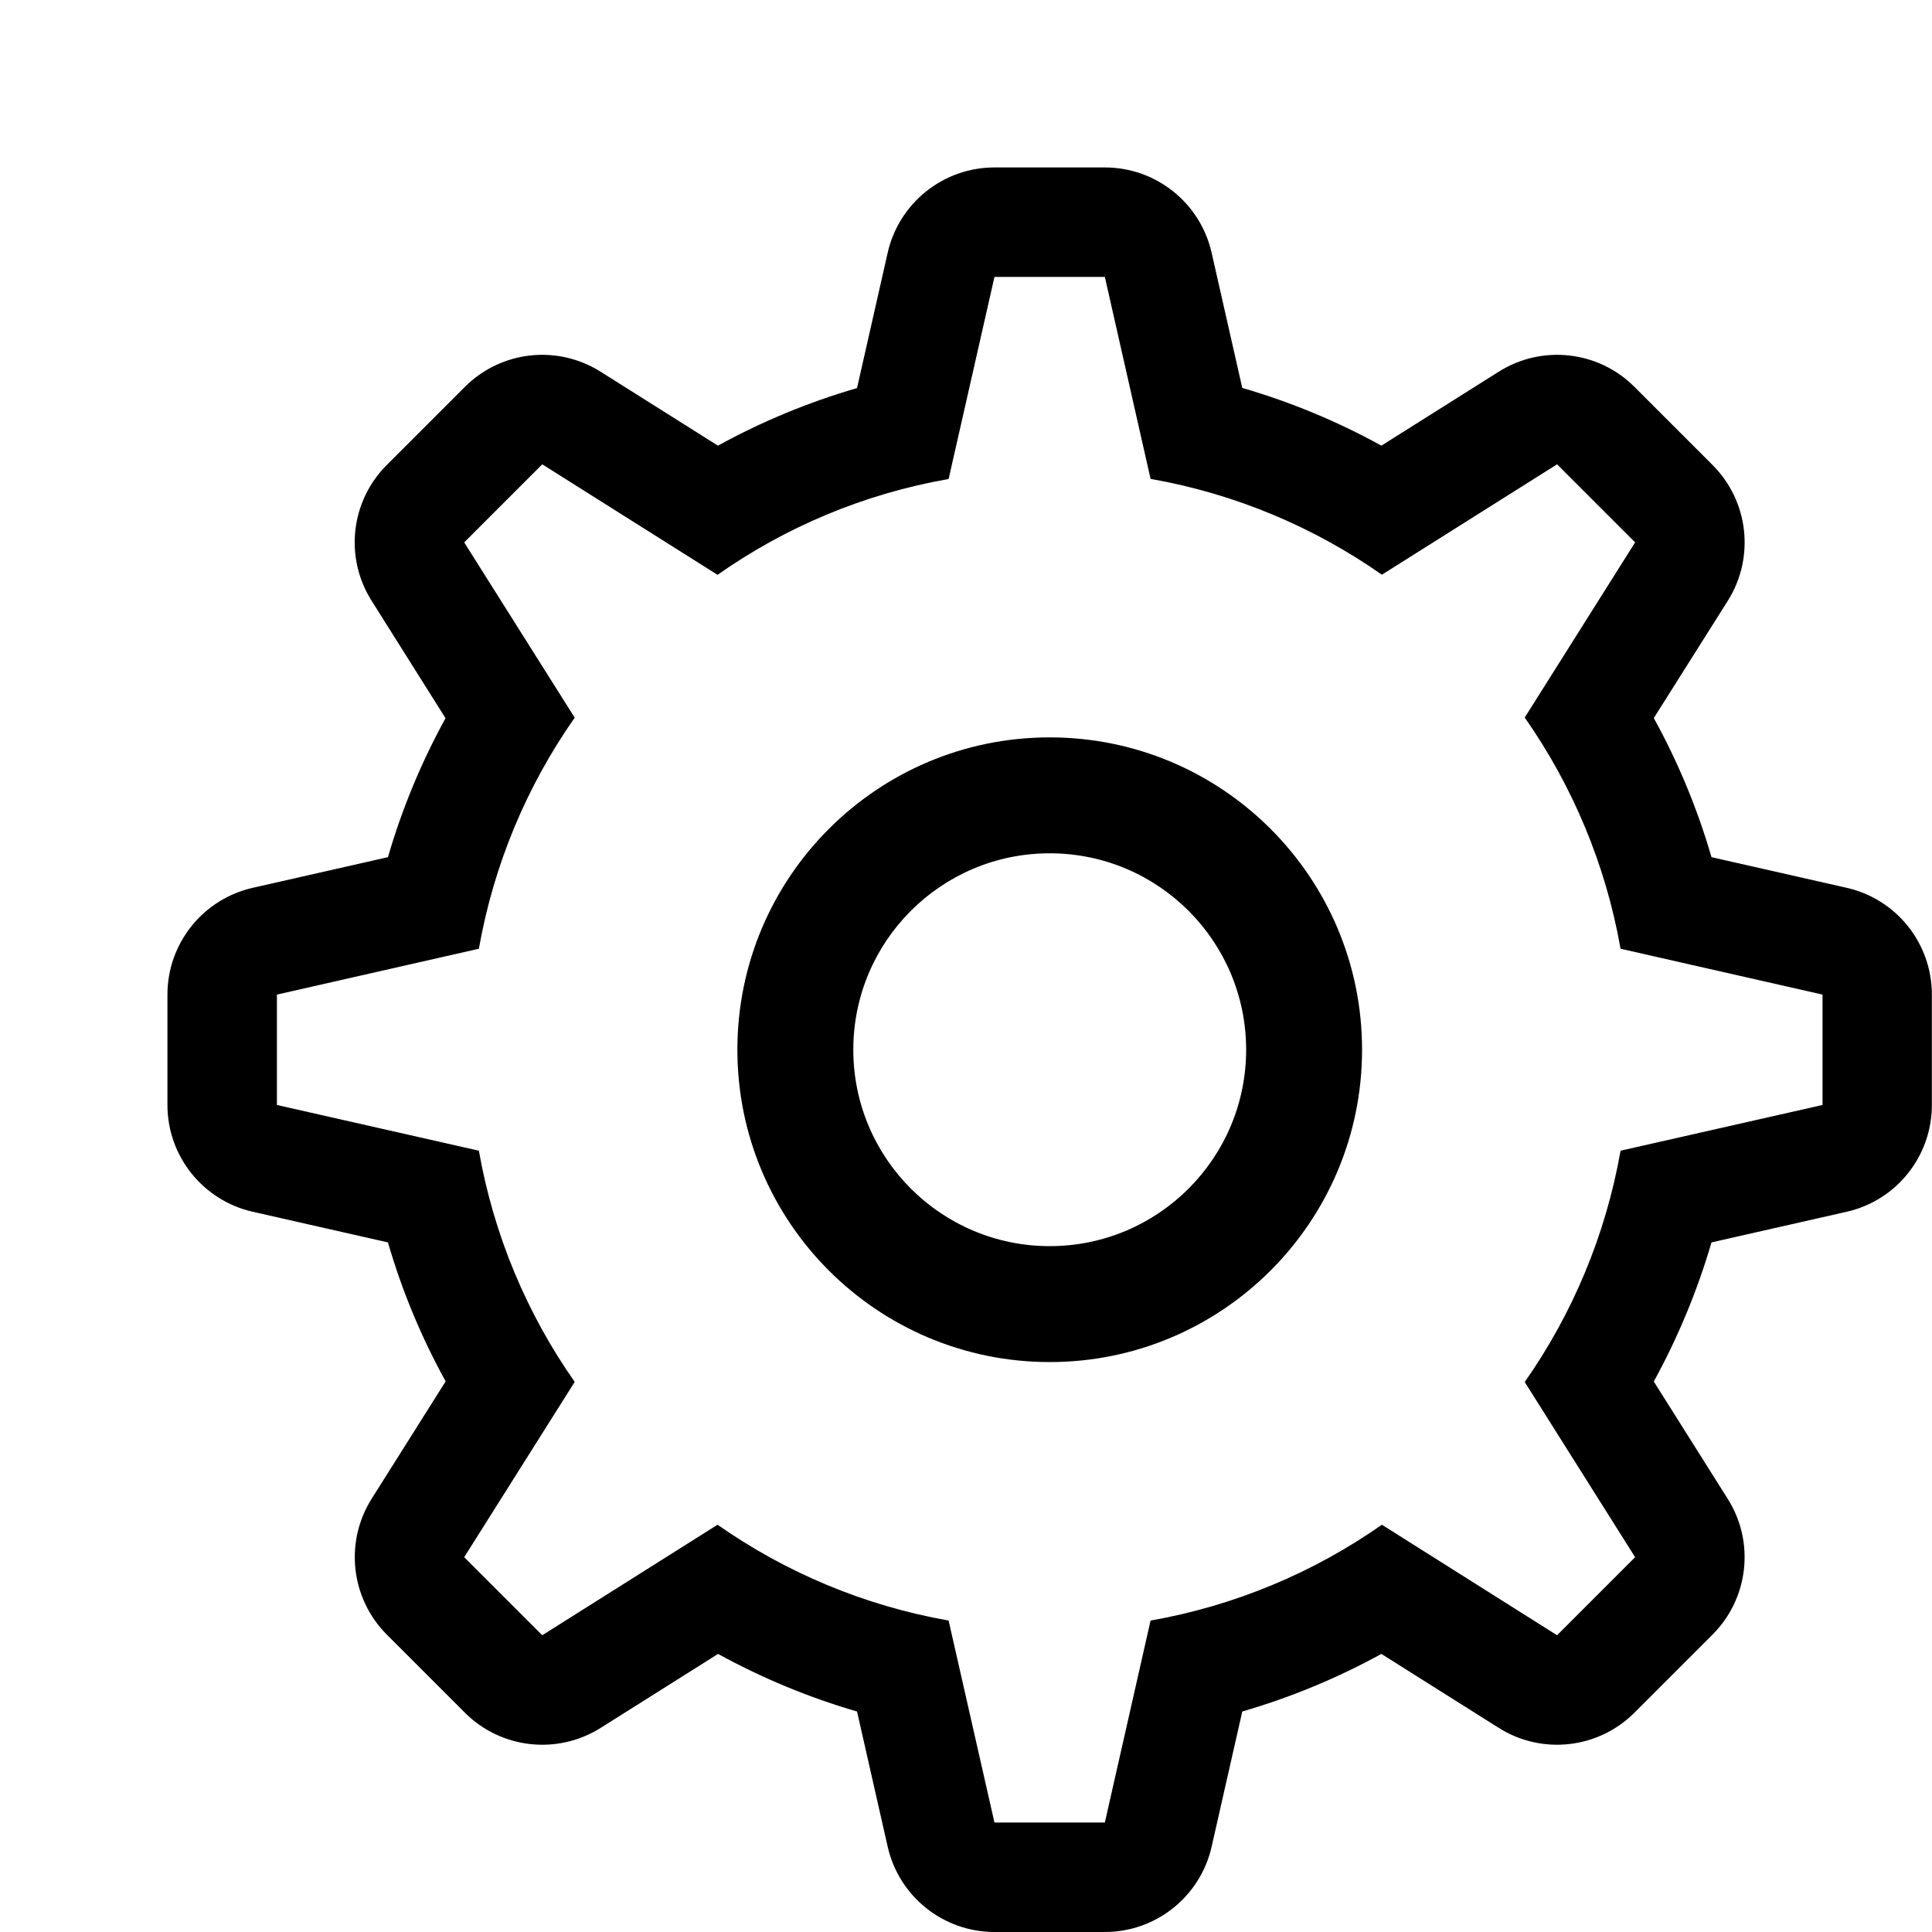
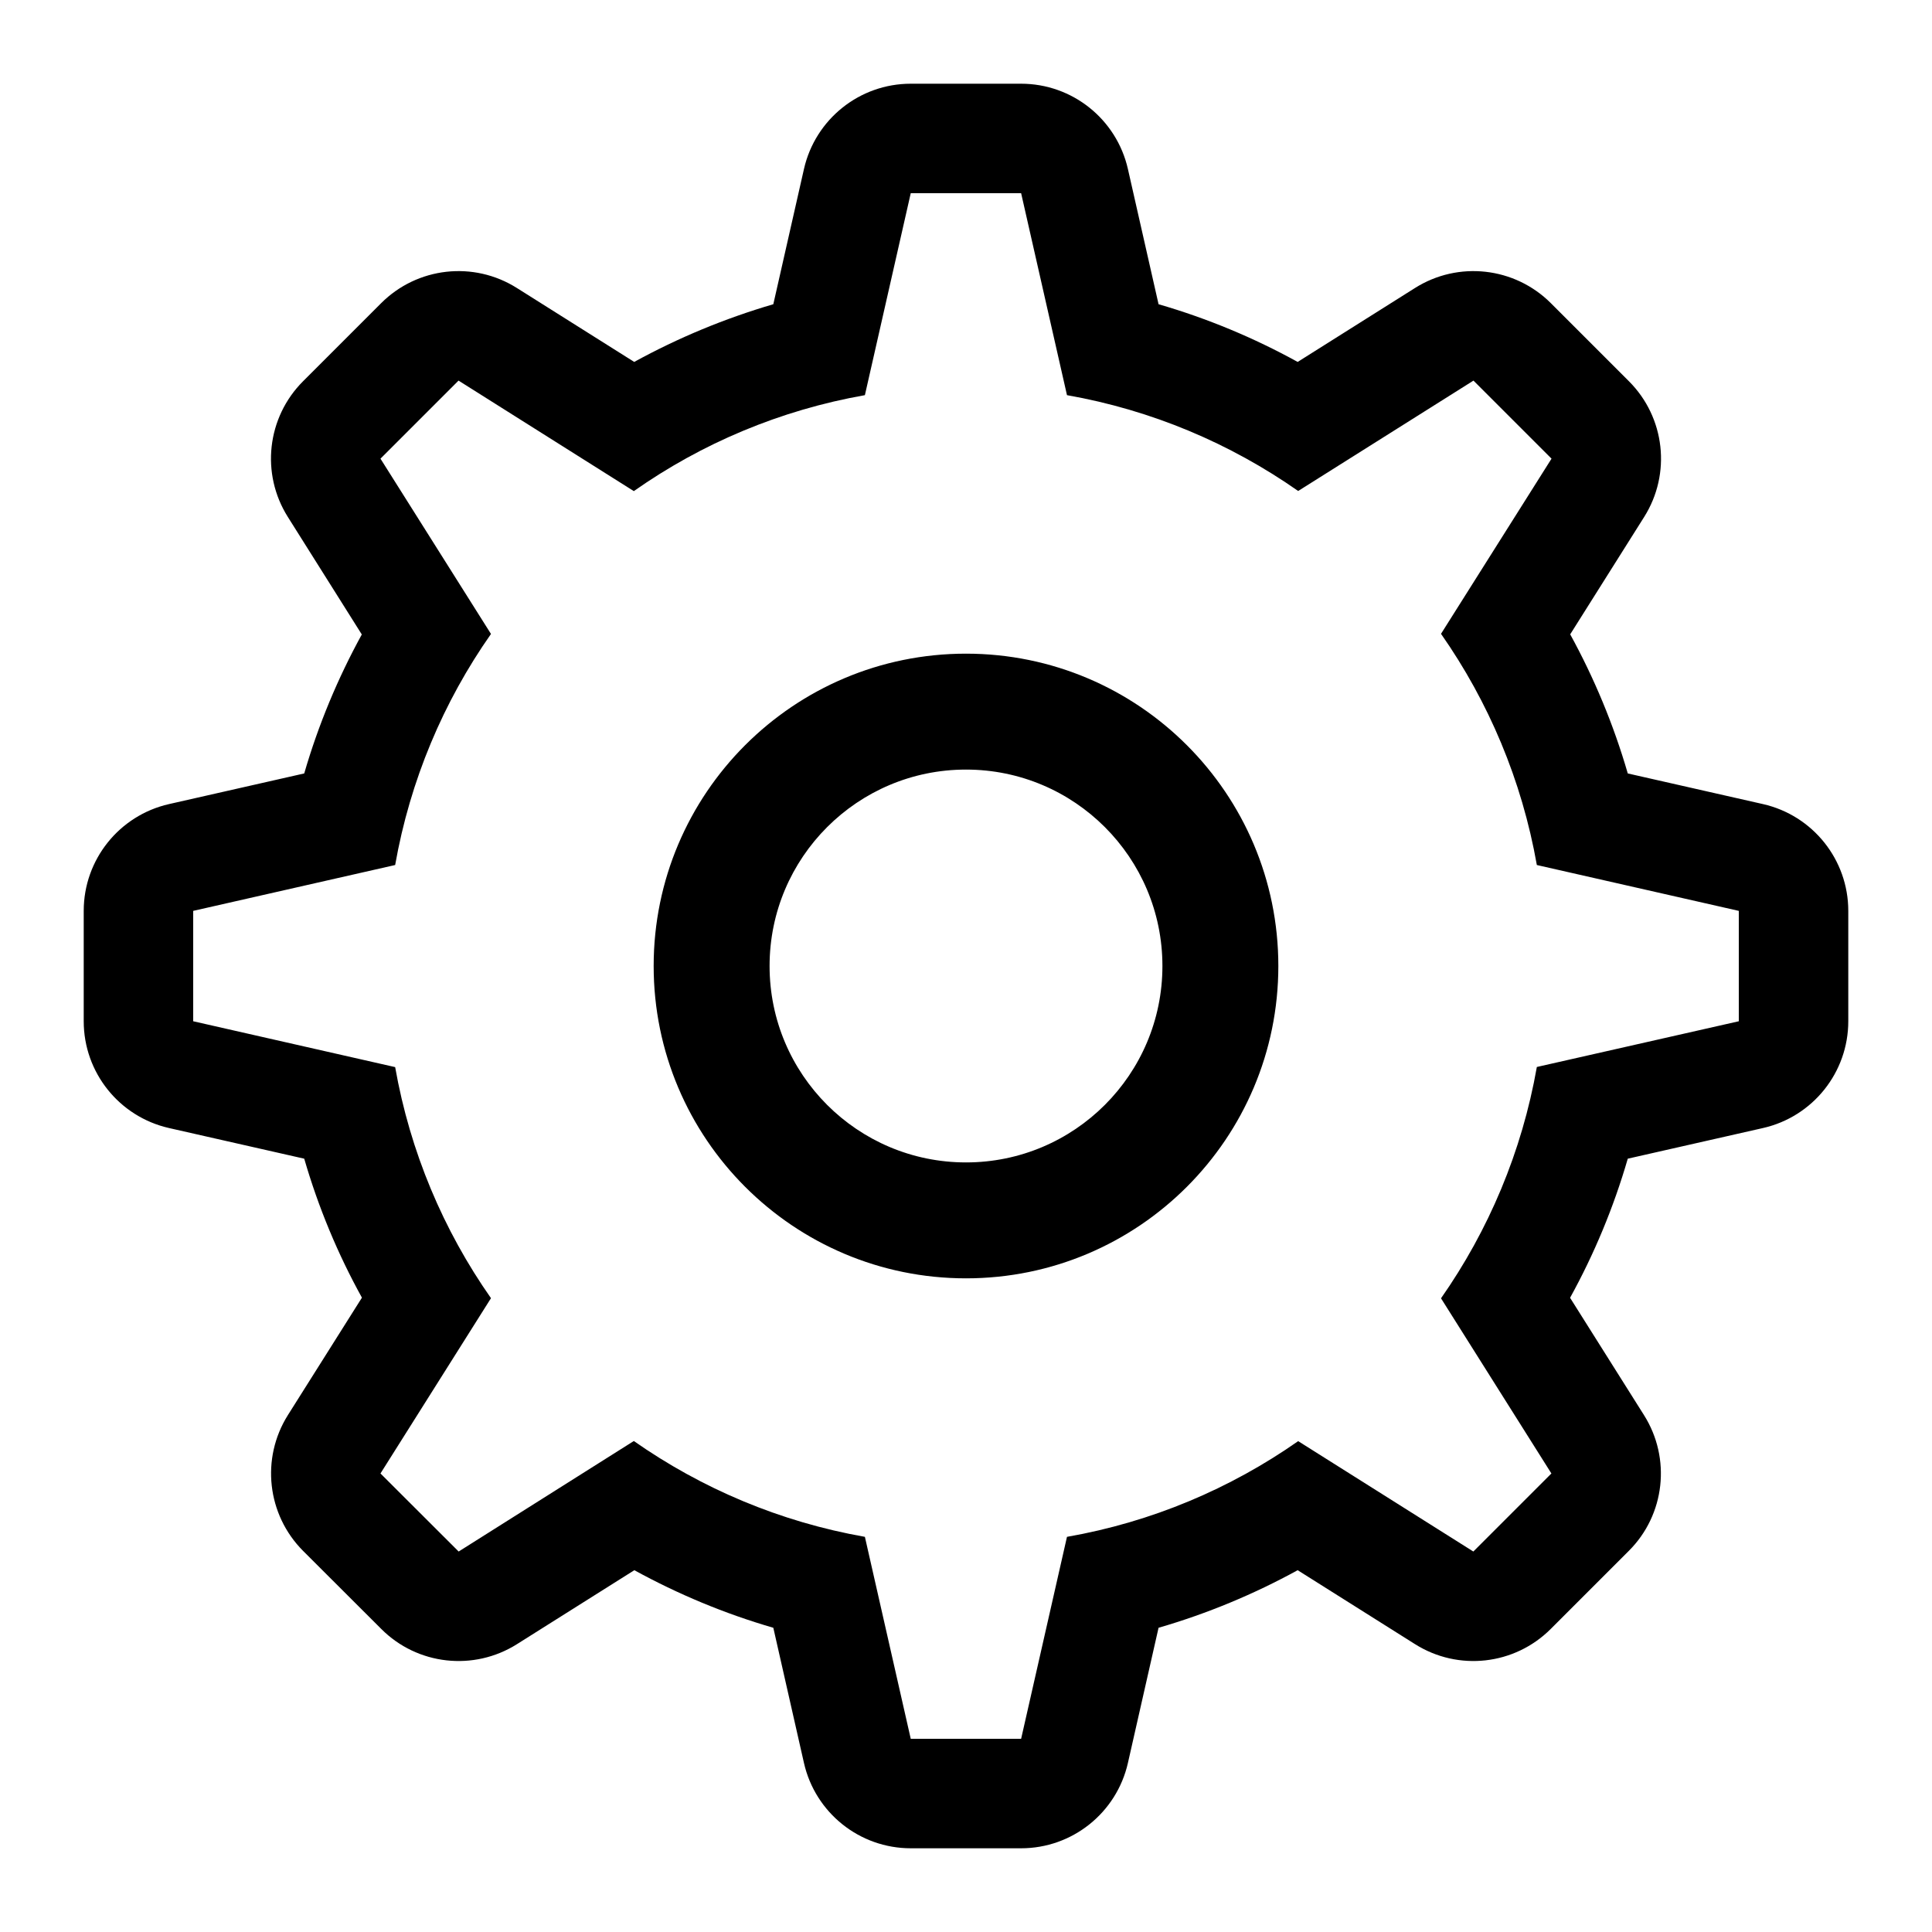
<svg xmlns="http://www.w3.org/2000/svg" width="15" height="15" fill="none" viewBox="0 0 15 15">
-   <path fill-rule="evenodd" clip-rule="evenodd" d="M7.721 1.3C7.324 1.3 6.98 1.575 6.892 1.962L6.654 3.013C6.275 3.123 5.913 3.274 5.574 3.46L4.663 2.886C4.327 2.674 3.89 2.723 3.609 3.004L3.003 3.61C2.722 3.891 2.673 4.328 2.885 4.664L3.459 5.576C3.273 5.915 3.122 6.276 3.012 6.655L1.962 6.893C1.575 6.981 1.3 7.325 1.3 7.722L1.3 8.579C1.3 8.976 1.575 9.32 1.962 9.408L3.012 9.646C3.122 10.025 3.273 10.386 3.46 10.725L2.885 11.637C2.674 11.973 2.723 12.41 3.003 12.691L3.609 13.297C3.89 13.578 4.328 13.627 4.664 13.415L5.575 12.841C5.914 13.027 6.275 13.178 6.654 13.288L6.892 14.338C6.98 14.725 7.324 15 7.721 15H8.578C8.975 15 9.319 14.725 9.407 14.338L9.645 13.288C10.024 13.178 10.386 13.027 10.725 12.841L11.636 13.415C11.971 13.627 12.409 13.578 12.69 13.297L13.296 12.691C13.577 12.41 13.626 11.972 13.414 11.637L12.84 10.726C13.026 10.387 13.177 10.025 13.288 9.646L14.338 9.408C14.725 9.32 14.999 8.976 14.999 8.579V7.722C14.999 7.325 14.725 6.981 14.338 6.893L13.288 6.655C13.178 6.276 13.027 5.914 12.84 5.575L13.415 4.664C13.626 4.328 13.577 3.891 13.296 3.61L12.69 3.004C12.41 2.723 11.972 2.674 11.636 2.886L10.725 3.46C10.386 3.273 10.024 3.122 9.645 3.012L9.407 1.962C9.319 1.575 8.975 1.3 8.578 1.3H7.721ZM5.571 4.463C6.097 4.093 6.707 3.834 7.365 3.719L7.721 2.15H8.578L8.933 3.718C9.592 3.834 10.202 4.093 10.729 4.462L12.089 3.605L12.695 4.211L11.838 5.571C12.207 6.098 12.466 6.708 12.582 7.366L14.15 7.722V8.579L12.582 8.934C12.466 9.593 12.207 10.203 11.838 10.73L12.695 12.09L12.089 12.696L10.729 11.838C10.202 12.207 9.592 12.466 8.933 12.582L8.578 14.15H7.721L7.365 12.582C6.707 12.466 6.098 12.207 5.571 11.838L4.21 12.696L3.604 12.09L4.462 10.729C4.093 10.203 3.834 9.593 3.718 8.934L2.15 8.579L2.15 7.722L3.718 7.366C3.834 6.708 4.093 6.098 4.462 5.572L3.604 4.211L4.21 3.605L5.571 4.463ZM9.675 8.15C9.675 8.992 8.992 9.675 8.15 9.675C7.308 9.675 6.625 8.992 6.625 8.15C6.625 7.308 7.308 6.625 8.15 6.625C8.992 6.625 9.675 7.308 9.675 8.15ZM10.575 8.15C10.575 9.489 9.489 10.575 8.15 10.575C6.811 10.575 5.725 9.489 5.725 8.15C5.725 6.811 6.811 5.725 8.15 5.725C9.489 5.725 10.575 6.811 10.575 8.15Z" fill="currentColor" />
+   <path fill-rule="evenodd" clip-rule="evenodd" d="M7.071 0.65C6.674 0.65 6.33 0.925 6.242 1.312L6.004 2.362C5.625 2.473 5.263 2.624 4.924 2.81L4.013 2.236C3.677 2.024 3.24 2.073 2.959 2.354L2.353 2.96C2.072 3.241 2.023 3.678 2.235 4.014L2.809 4.926C2.623 5.265 2.472 5.626 2.362 6.005L1.312 6.243C0.925 6.331 0.65 6.675 0.65 7.072V7.929C0.65 8.326 0.925 8.67 1.312 8.758L2.362 8.996C2.472 9.375 2.623 9.737 2.81 10.075L2.235 10.987C2.024 11.323 2.073 11.76 2.353 12.041L2.96 12.647C3.24 12.928 3.678 12.977 4.014 12.765L4.925 12.191C5.264 12.377 5.625 12.528 6.004 12.638L6.242 13.688C6.33 14.075 6.674 14.35 7.071 14.35H7.928C8.325 14.35 8.669 14.075 8.757 13.688L8.995 12.638C9.374 12.528 9.736 12.377 10.075 12.191L10.986 12.765C11.322 12.977 11.759 12.928 12.04 12.647L12.646 12.041C12.927 11.761 12.976 11.323 12.764 10.987L12.19 10.076C12.377 9.737 12.528 9.375 12.638 8.996L13.688 8.758C14.075 8.67 14.35 8.326 14.35 7.929V7.072C14.35 6.675 14.075 6.331 13.688 6.243L12.638 6.005C12.528 5.626 12.377 5.264 12.191 4.925L12.765 4.014C12.977 3.678 12.928 3.241 12.647 2.96L12.041 2.354C11.76 2.073 11.322 2.024 10.986 2.236L10.075 2.81C9.736 2.623 9.374 2.472 8.995 2.362L8.757 1.312C8.669 0.925 8.325 0.65 7.928 0.65H7.071ZM4.921 3.813C5.447 3.443 6.057 3.184 6.715 3.068L7.071 1.5H7.928L8.284 3.068C8.943 3.184 9.552 3.443 10.079 3.812L11.44 2.955L12.046 3.561L11.188 4.921C11.557 5.448 11.816 6.058 11.932 6.716L13.5 7.072V7.929L11.932 8.284C11.816 8.943 11.557 9.553 11.188 10.08L12.045 11.44L11.439 12.046L10.079 11.189C9.552 11.558 8.942 11.817 8.284 11.932L7.928 13.5H7.071L6.715 11.932C6.057 11.816 5.448 11.557 4.921 11.188L3.561 12.046L2.954 11.44L3.812 10.079C3.443 9.553 3.184 8.943 3.068 8.285L1.5 7.929V7.072L3.068 6.716C3.184 6.058 3.443 5.448 3.812 4.922L2.954 3.561L3.56 2.955L4.921 3.813ZM9.025 7.5C9.025 8.342 8.342 9.025 7.5 9.025C6.658 9.025 5.975 8.342 5.975 7.5C5.975 6.658 6.658 5.975 7.5 5.975C8.342 5.975 9.025 6.658 9.025 7.5ZM9.925 7.5C9.925 8.839 8.839 9.925 7.5 9.925C6.161 9.925 5.075 8.839 5.075 7.5C5.075 6.161 6.161 5.075 7.5 5.075C8.839 5.075 9.925 6.161 9.925 7.5Z" fill="currentColor" />
</svg>
